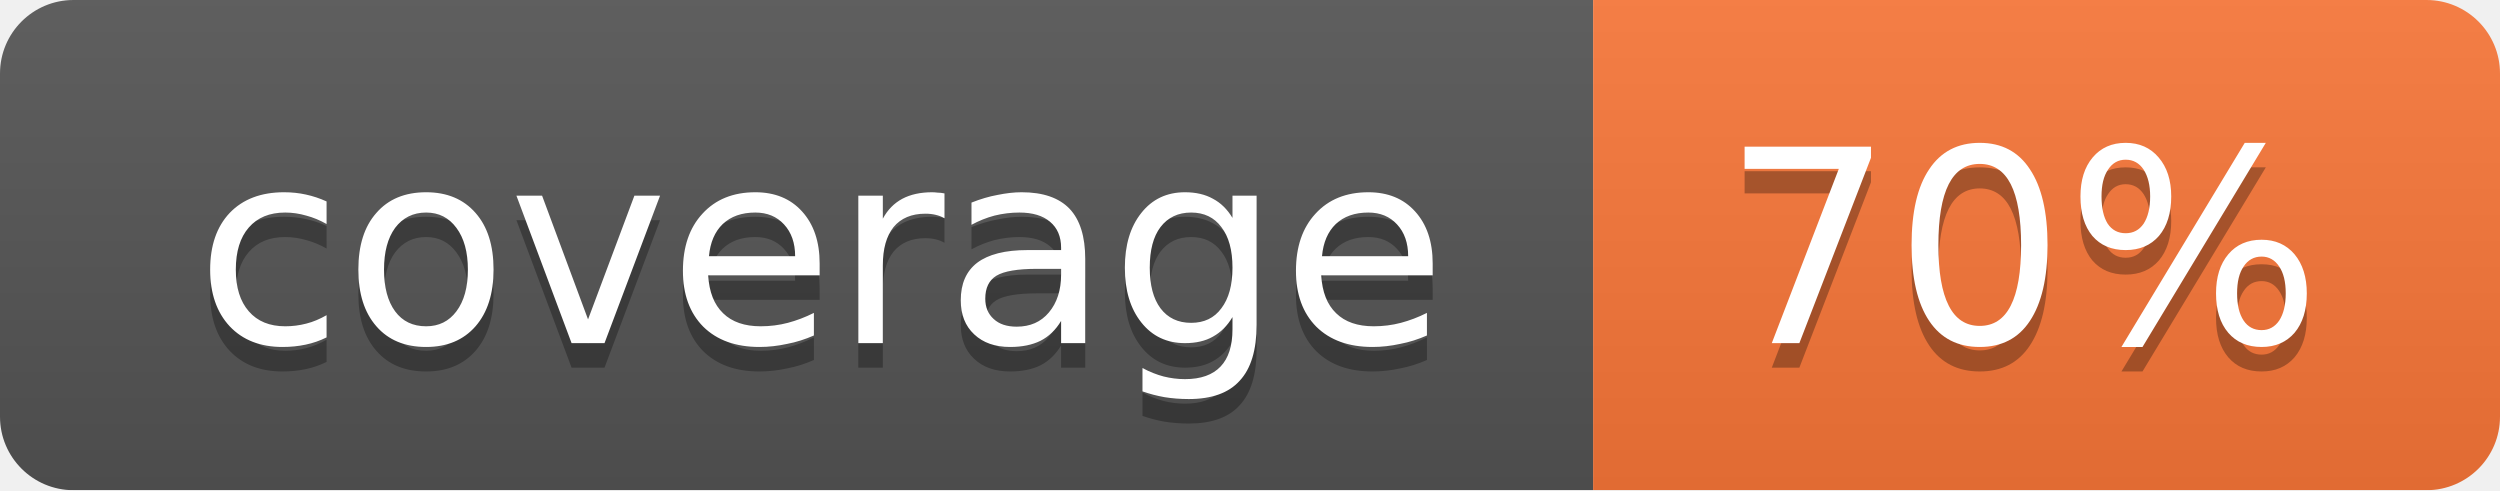
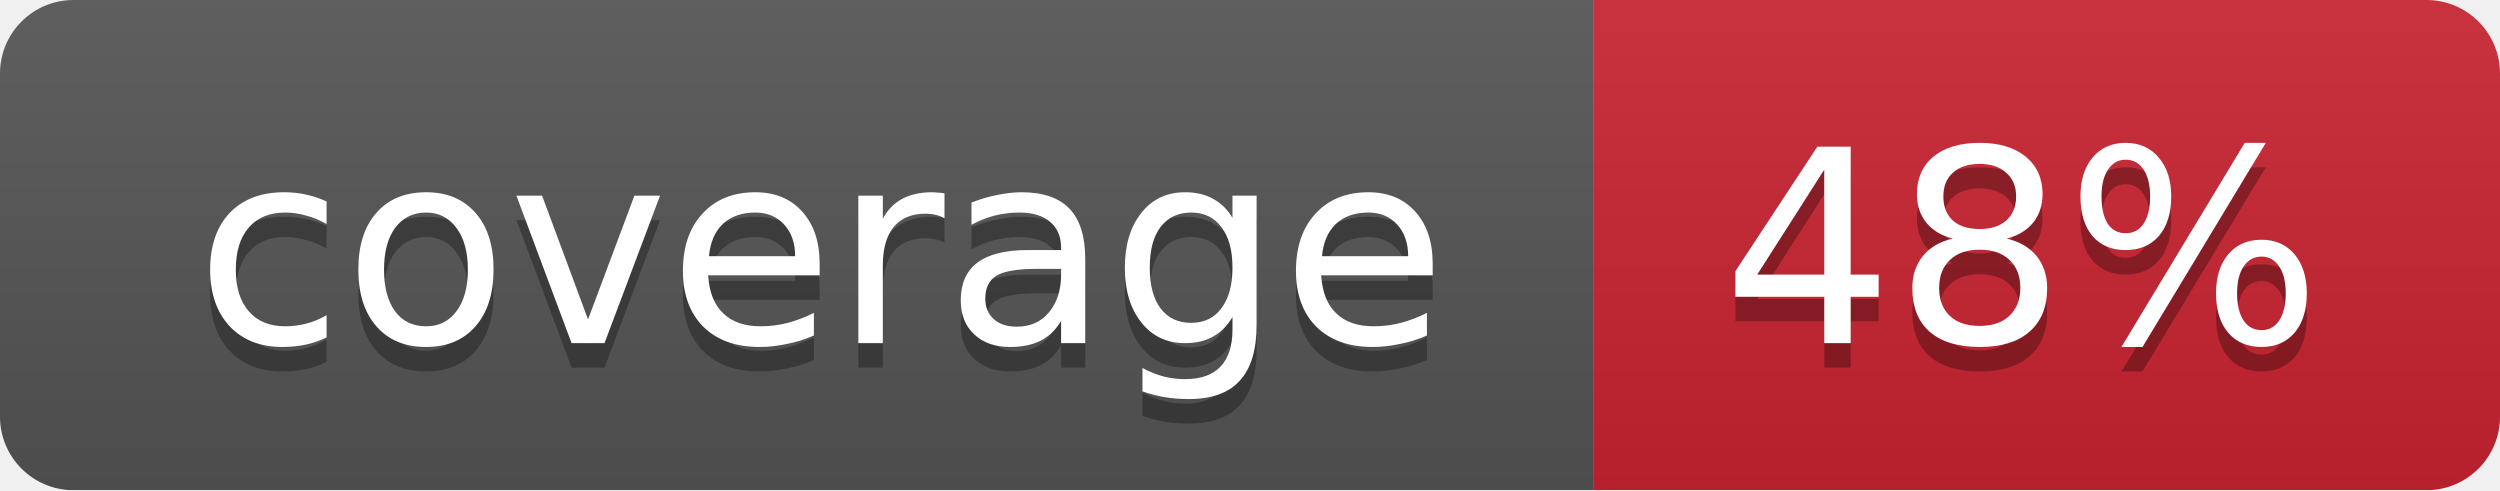
<svg xmlns="http://www.w3.org/2000/svg" width="102" height="20">
  <linearGradient id="smooth" x2="0" y2="100%">
    <stop offset="0" stop-color="#bbb" stop-opacity=".1" />
    <stop offset="1" stop-opacity=".1" />
  </linearGradient>
  <mask id="round">
    <rect width="102" height="20" rx="3" fill="#fff" />
  </mask>
  <g mask="url(#round)">
    <rect width="65" height="20" fill="#555" />
-     <rect x="65" width="37" height="20" fill="#fa7739" />
+     <rect x="65" width="37" height="20" fill="#cb2431" />
    <rect width="102" height="20" fill="url(#smooth)" />
  </g>
  <g fill="#fff" text-anchor="middle" font-family="DejaVu Sans,Verdana,Geneva,sans-serif" font-size="11">
    <text x="33.5" y="15" fill="#010101" fill-opacity=".3">coverage</text>
    <text x="33.5" y="14">coverage</text>
-     <text x="82.5" y="15" fill="#010101" fill-opacity=".3">70%</text>
-     <text x="82.5" y="14">70%</text>
+     <text x="82.5" y="15" fill="#010101" fill-opacity=".3">48%</text>
+     <text x="82.5" y="14">48%</text>
  </g>
</svg>
